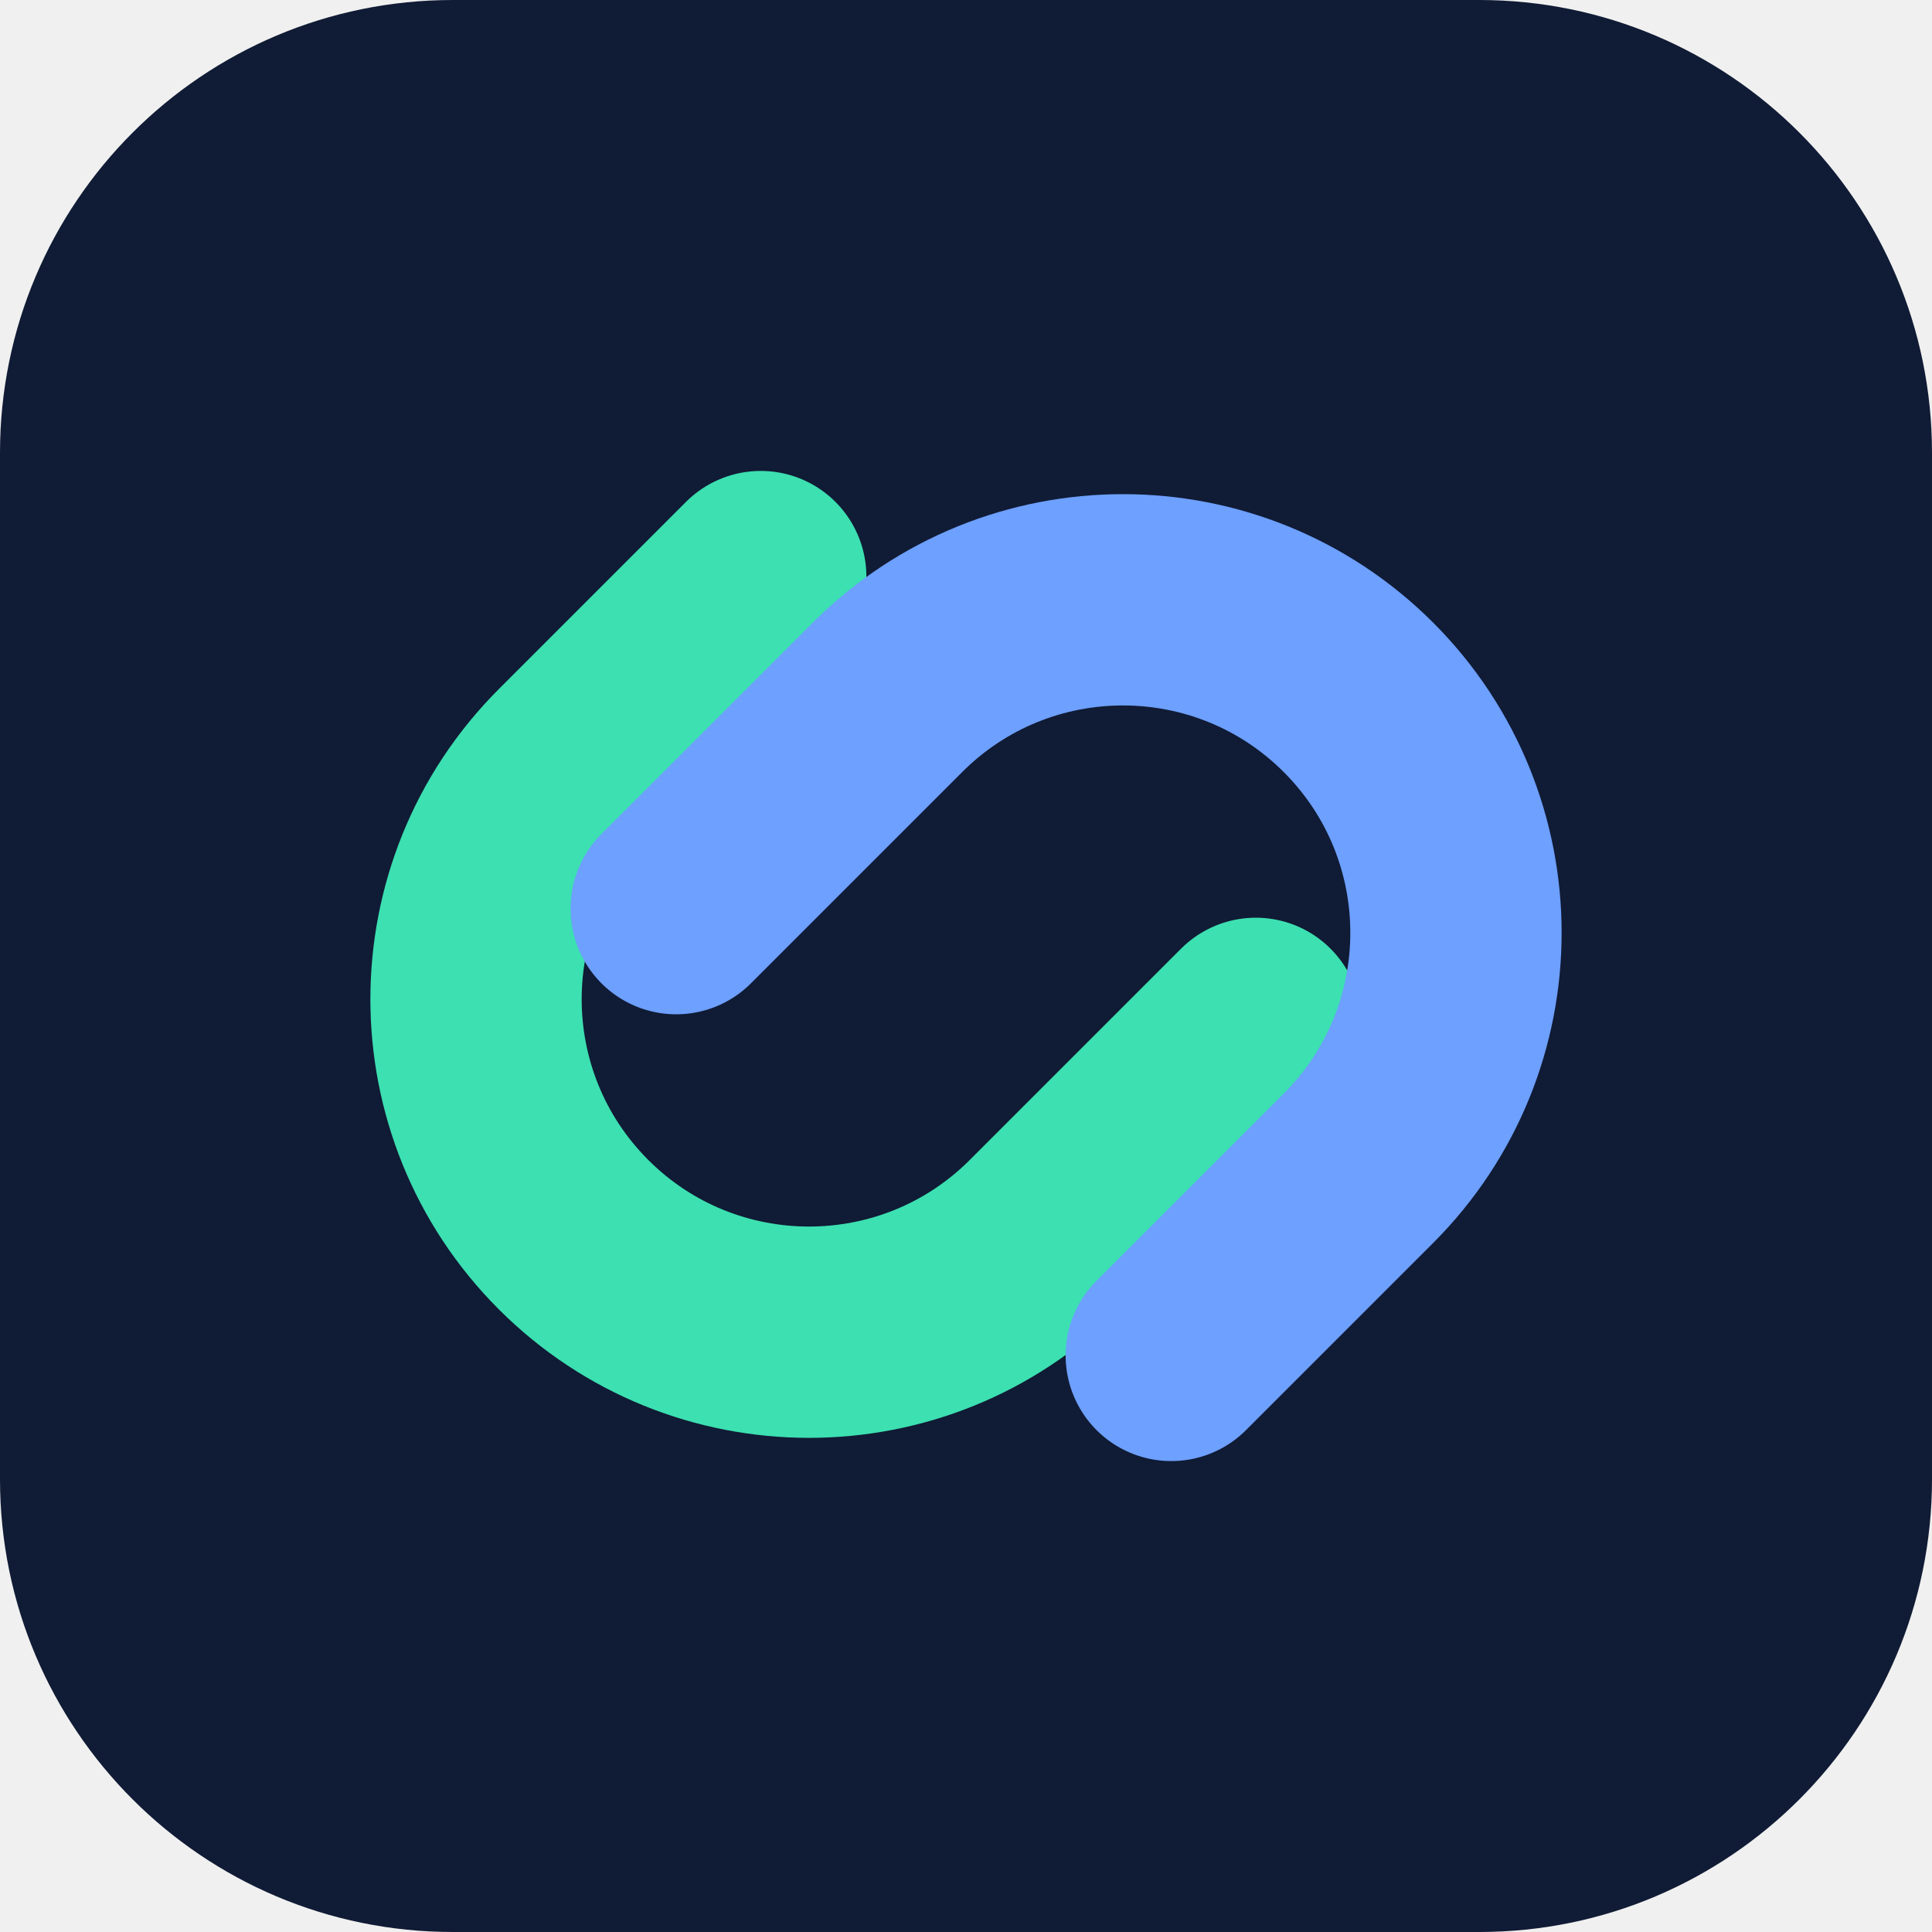
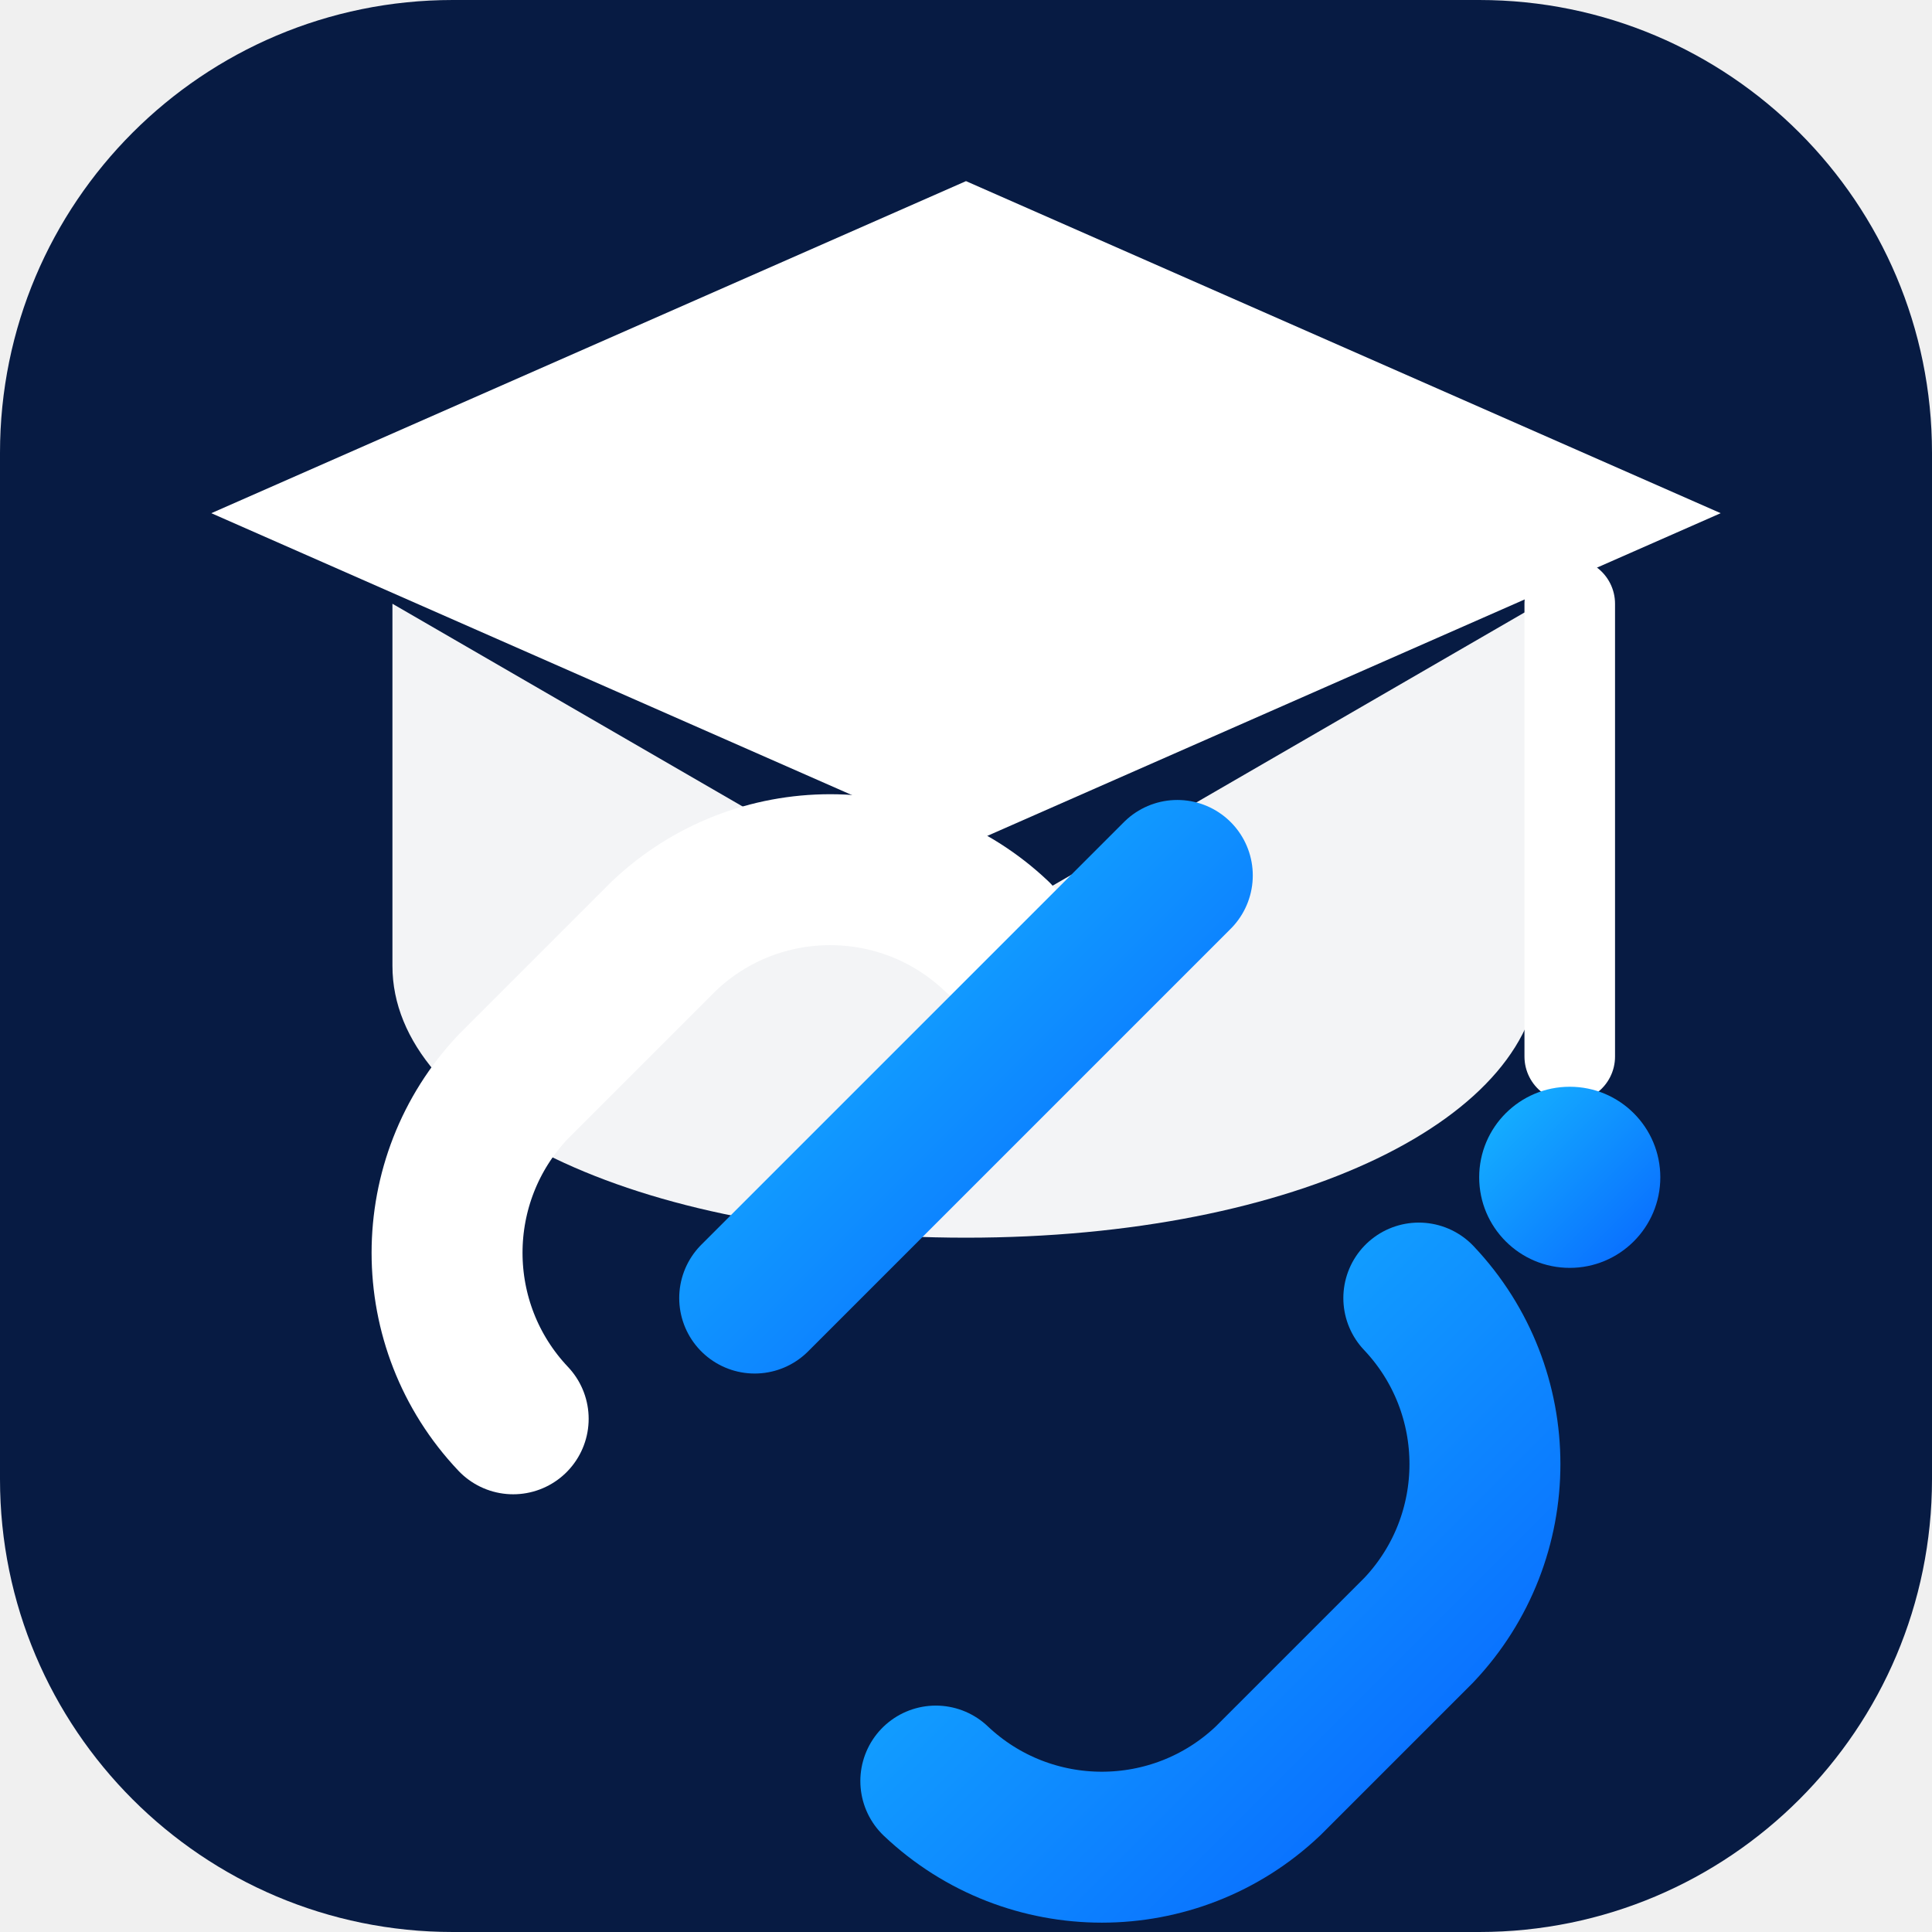
<svg xmlns="http://www.w3.org/2000/svg" viewBox="0 0 64 64" role="img" aria-label="StudentLink">
-   <rect width="64" height="64" rx="15" fill="#101b35" />
-   <path d="M25.2 19.1 19 25.3a11 11 0 0 0 15.6 15.6l7-7" fill="none" stroke="#3ce0b1" stroke-linecap="round" stroke-linejoin="round" stroke-width="7" />
-   <path d="m38.8 44.9 6.2-6.2a11 11 0 0 0-15.6-15.6l-7 7" fill="none" stroke="#6da0ff" stroke-linecap="round" stroke-linejoin="round" stroke-width="7" />
+   <defs>
+     <linearGradient id="blue" x1="0" y1="0" x2="1" y2="1">
+       <stop offset="0" stop-color="#16b8ff" />
+       <stop offset="1" stop-color="#0866ff" />
+     </linearGradient>
+   </defs>
+   <rect width="64" height="64" rx="15" fill="#071b43" />
+   <path d="M7 17 32 6 57 17 32 28Z" fill="#fff" />
+   <path d="M13 20v12c0 5 8 9 19 9s19-4 19-9V20L32 31Z" fill="#fff" opacity=".95" />
+   <path d="M52 20v15" stroke="#fff" stroke-width="3" stroke-linecap="round" />
+   <circle cx="52" cy="39" r="3" fill="url(#blue)" />
+   <path d="M17 47a8 8 0 0 1 0-11l5-5a8 8 0 0 1 11 0" fill="none" stroke="#fff" stroke-width="5" stroke-linecap="round" />
+   <path d="M47 43a8 8 0 0 1 0 11l-5 5a8 8 0 0 1-11 0" fill="none" stroke="url(#blue)" stroke-width="5" stroke-linecap="round" />
+   <path d="m25 43 14-14" stroke="url(#blue)" stroke-width="5" stroke-linecap="round" />
</svg>
